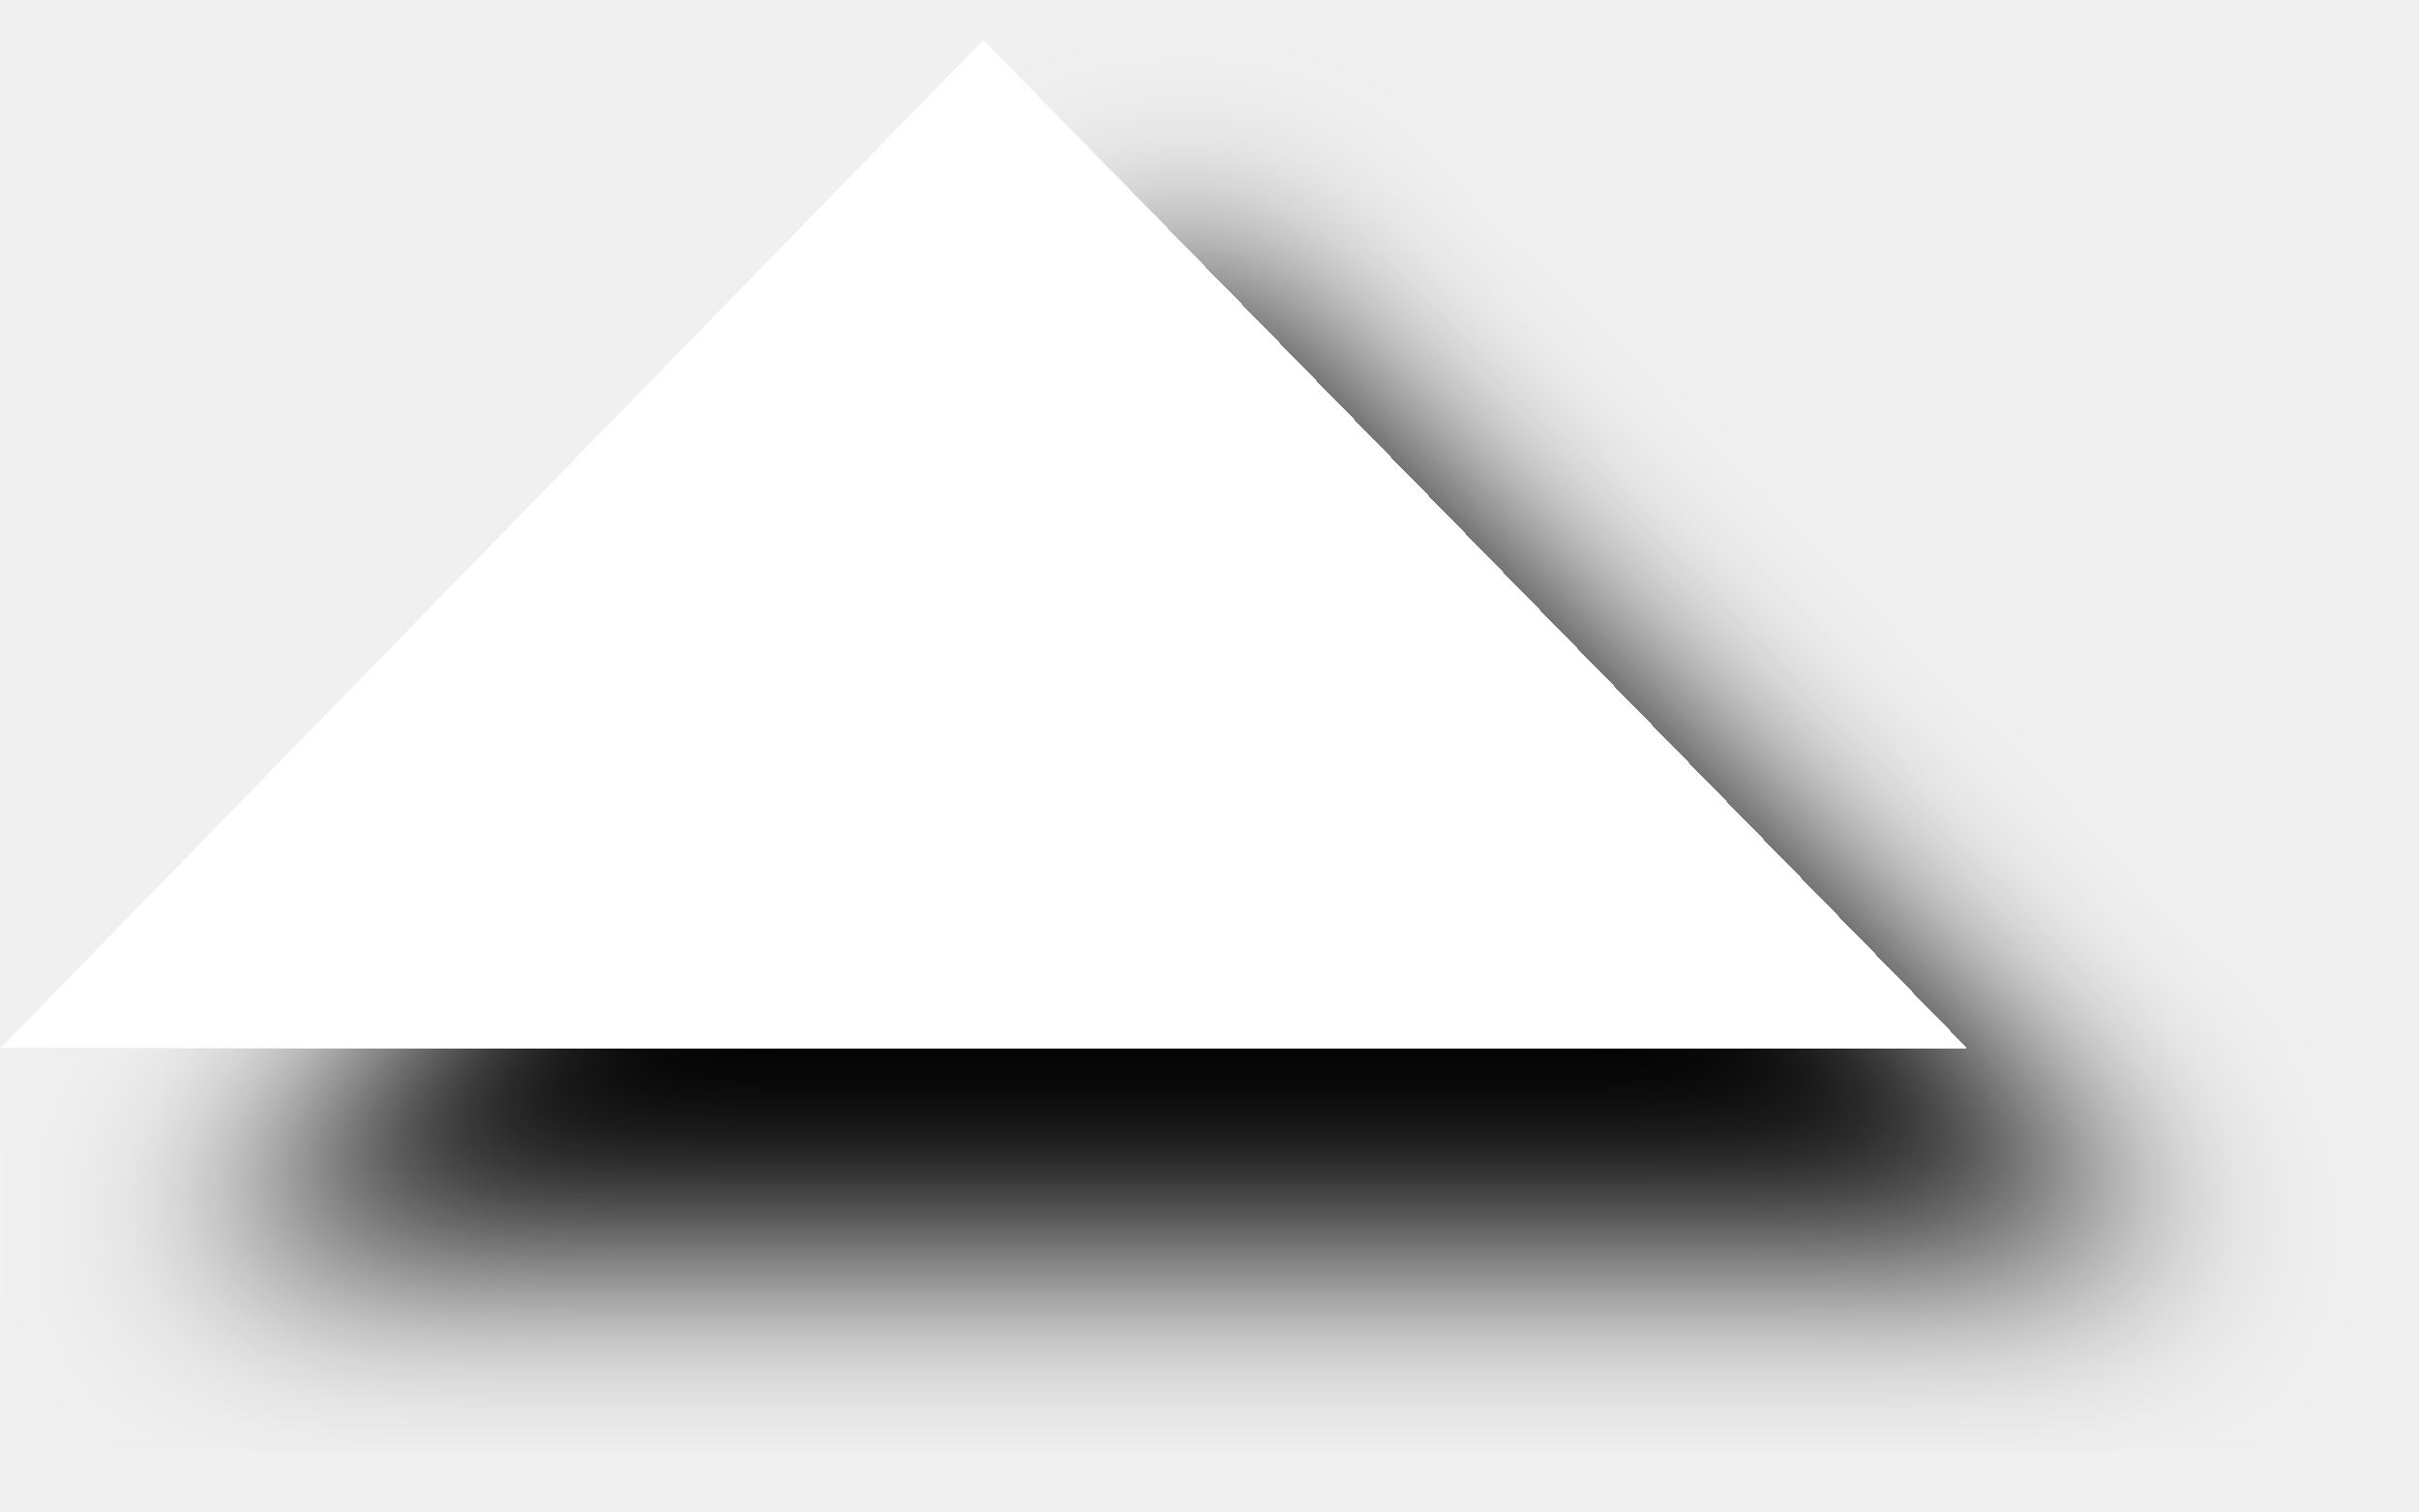
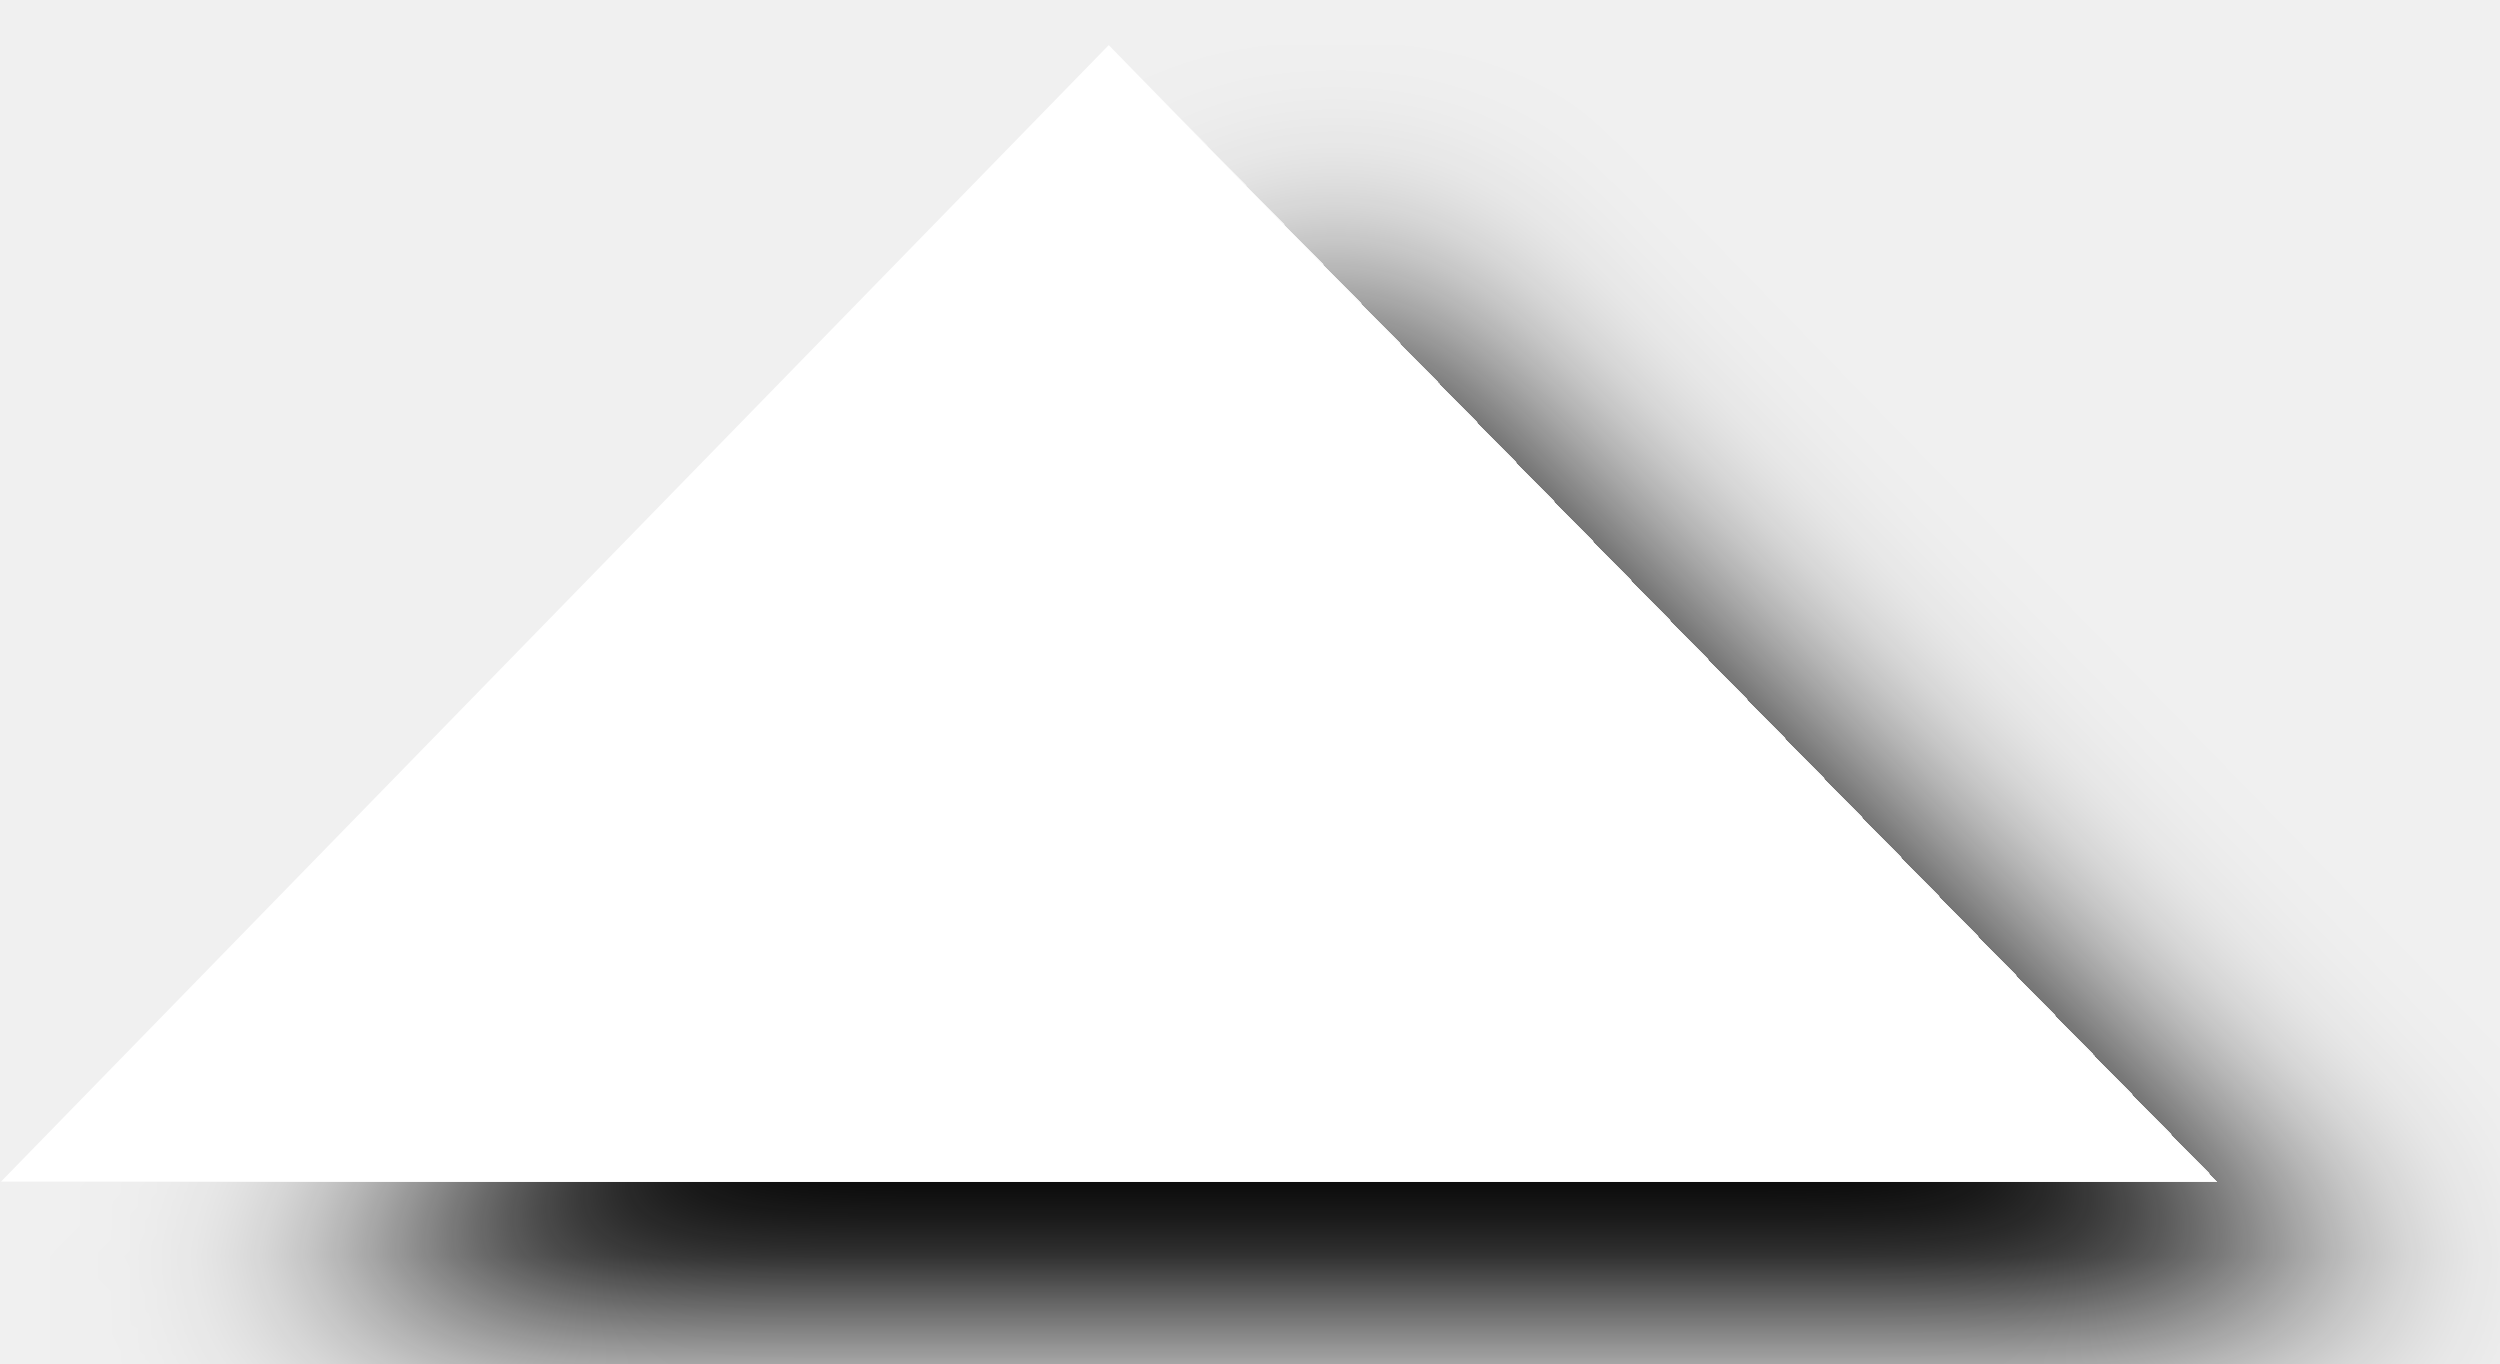
- <svg xmlns="http://www.w3.org/2000/svg" width="24" height="15" viewBox="0 0 24 15" fill="none">
+ <svg xmlns="http://www.w3.org/2000/svg" width="22" height="12" viewBox="0 0 22 12" fill="none">
  <g filter="url(#filter0_d_521_9400)">
    <path d="M0.009 10.398L9.757 0.397L19.505 10.398H0.009Z" fill="white" />
  </g>
  <defs>
    <filter id="filter0_d_521_9400" x="0.009" y="0.397" width="23.496" height="14" filterUnits="userSpaceOnUse" color-interpolation-filters="sRGB">
      <feFlood flood-opacity="0" result="BackgroundImageFix" />
      <feColorMatrix in="SourceAlpha" type="matrix" values="0 0 0 0 0 0 0 0 0 0 0 0 0 0 0 0 0 0 127 0" result="hardAlpha" />
      <feOffset dx="2" dy="2" />
      <feGaussianBlur stdDeviation="1" />
      <feComposite in2="hardAlpha" operator="out" />
      <feColorMatrix type="matrix" values="0 0 0 0 0 0 0 0 0 0 0 0 0 0 0 0 0 0 1 0" />
      <feBlend mode="normal" in2="BackgroundImageFix" result="effect1_dropShadow_521_9400" />
      <feBlend mode="normal" in="SourceGraphic" in2="effect1_dropShadow_521_9400" result="shape" />
    </filter>
  </defs>
</svg>
